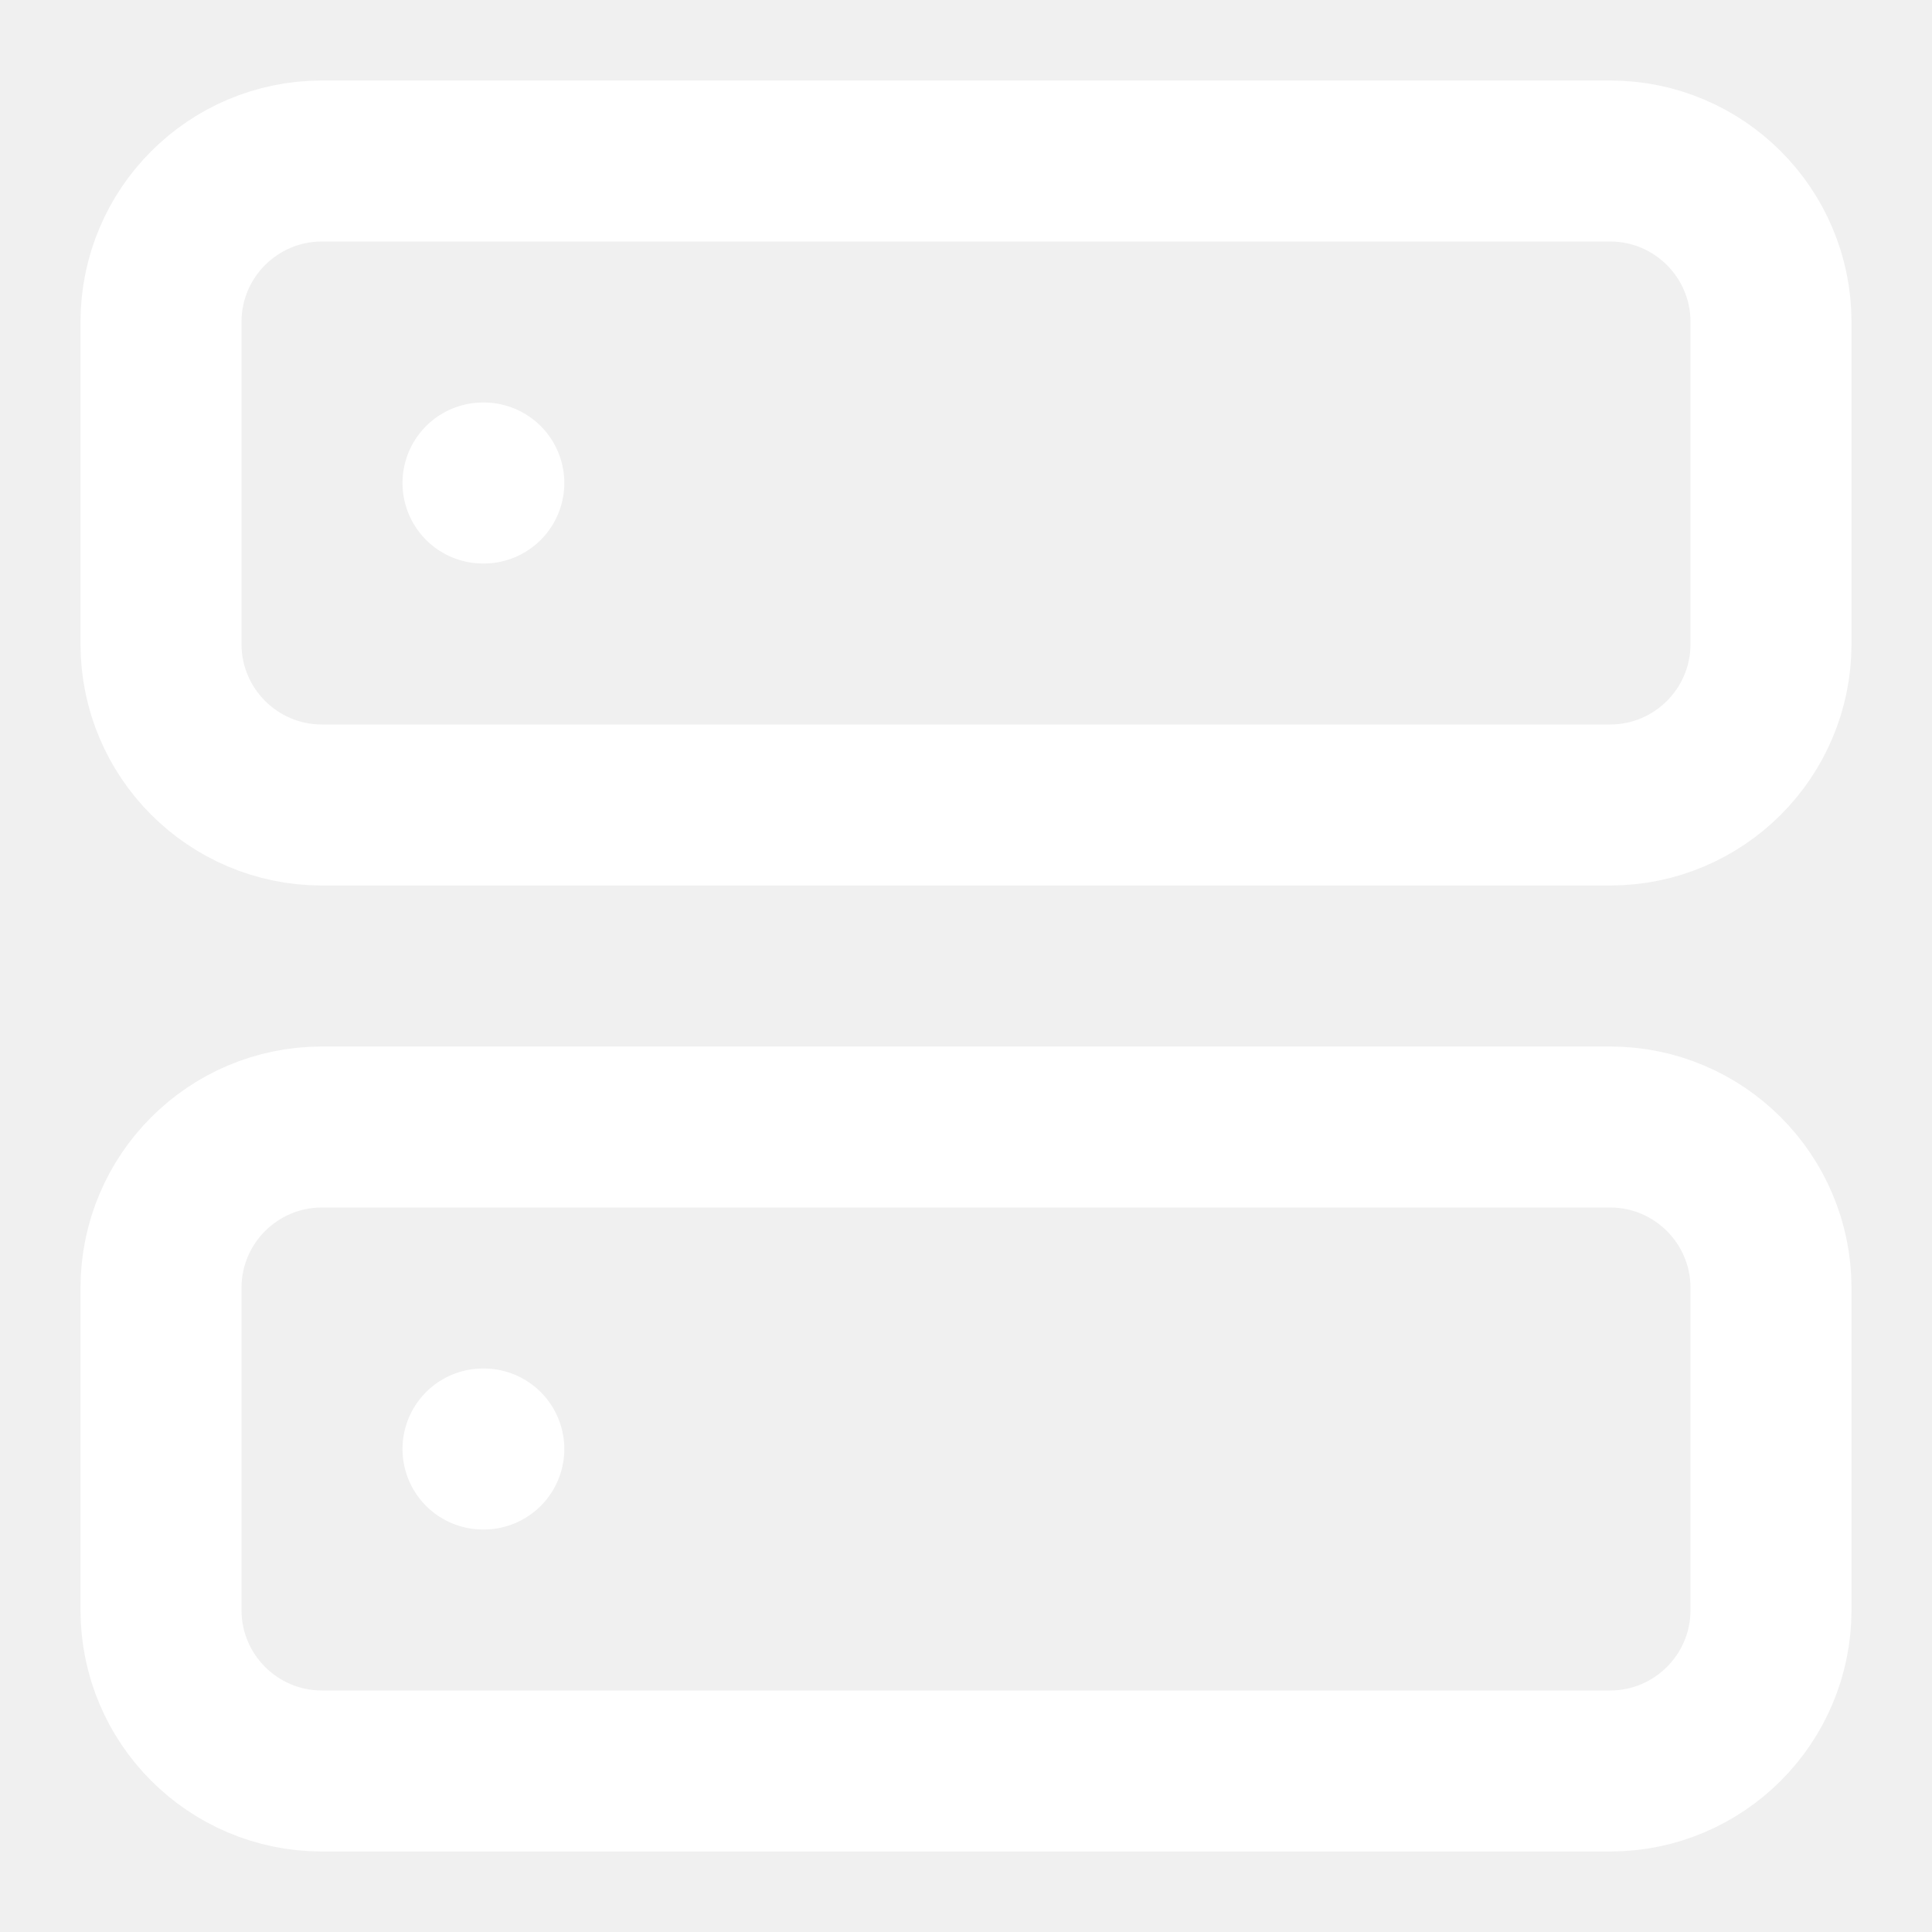
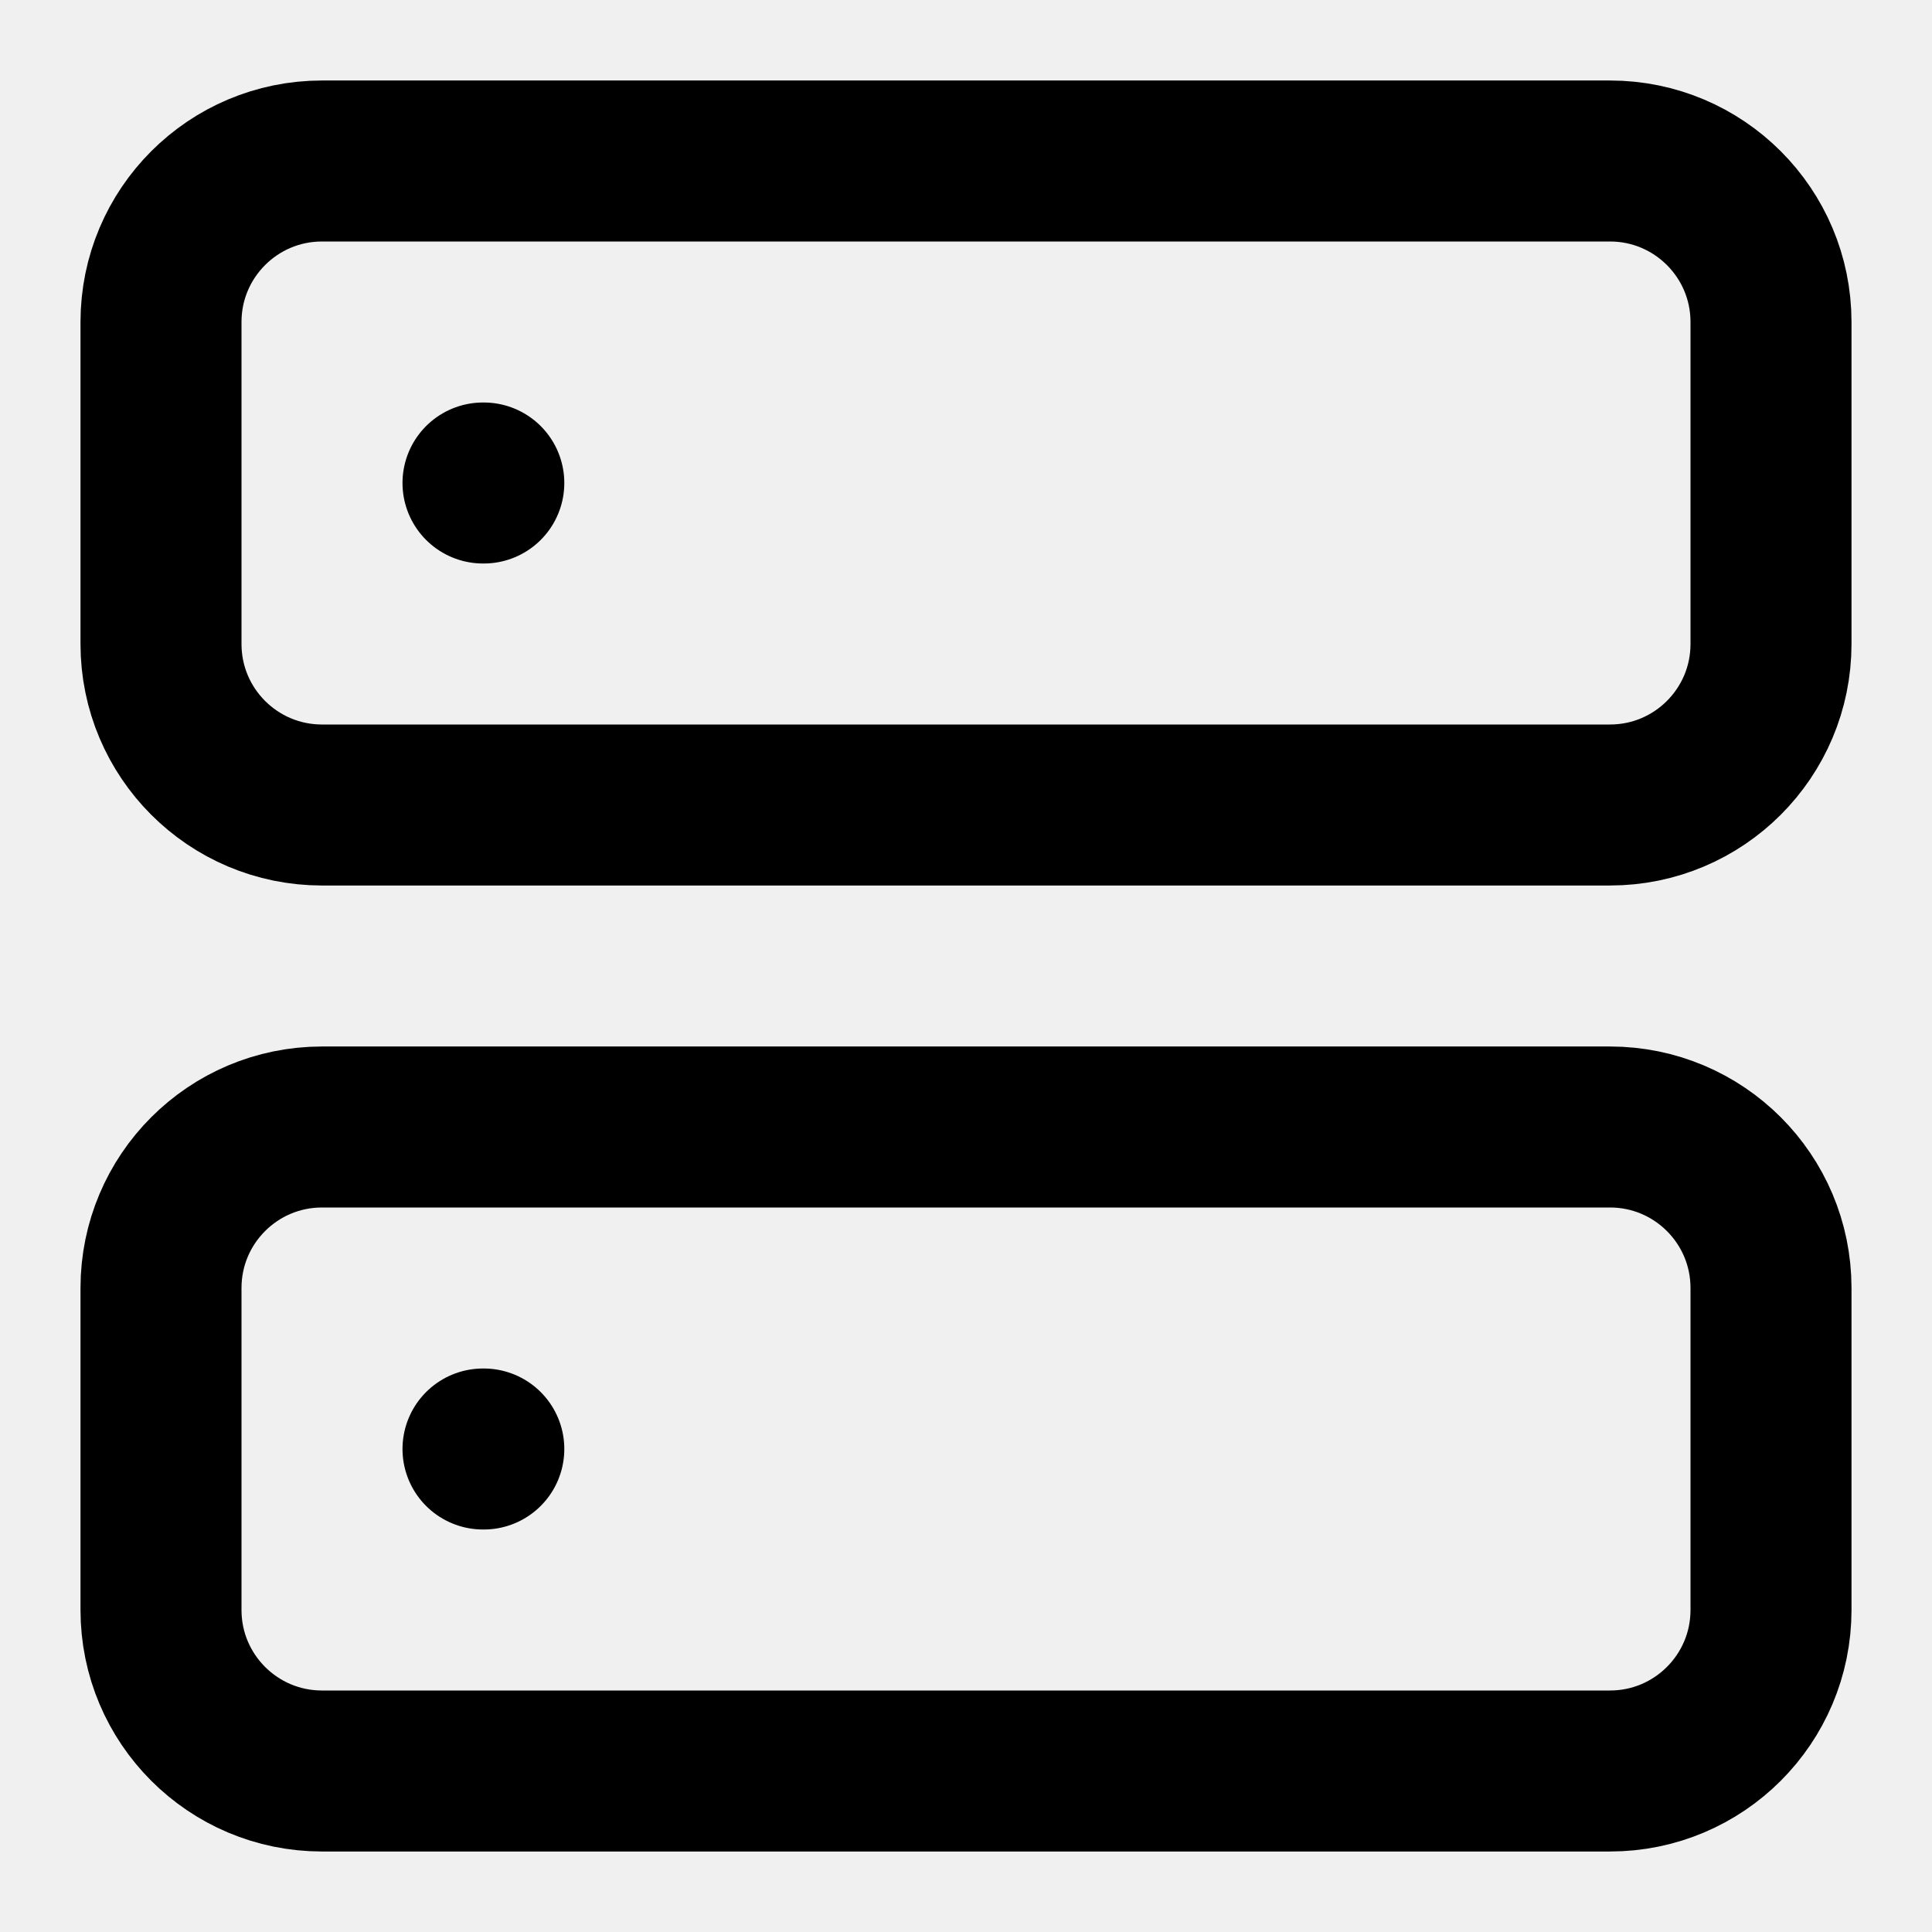
- <svg xmlns="http://www.w3.org/2000/svg" width="24" height="24" viewBox="0 0 24 24" fill="none" stroke="#ffffff" stroke-width="2" stroke-linecap="round" stroke-linejoin="round" class="lucide lucide-server-icon lucide-server">
+ <svg xmlns="http://www.w3.org/2000/svg" width="24" height="24" viewBox="0 0 24 24" fill="none" stroke="currentColor" stroke-width="2" stroke-linecap="round" stroke-linejoin="round" class="lucide lucide-server-icon lucide-server">
  <rect width="20" height="8" x="2" y="2" rx="2" ry="2" />
  <rect width="20" height="8" x="2" y="14" rx="2" ry="2" />
  <line x1="6" x2="6.01" y1="6" y2="6" />
  <line x1="6" x2="6.01" y1="18" y2="18" />
</svg>
